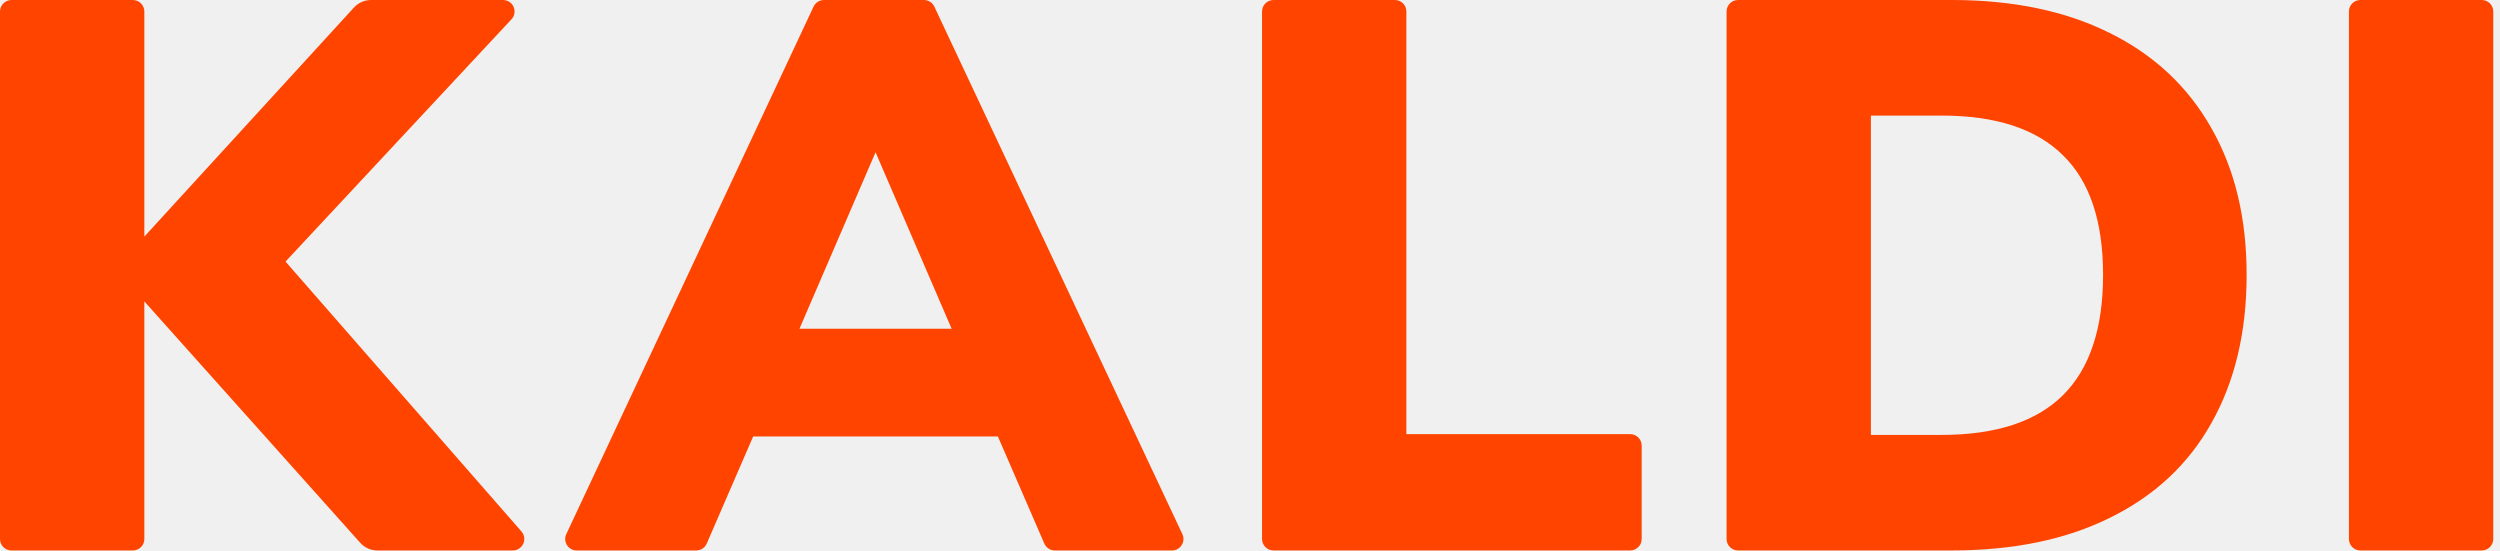
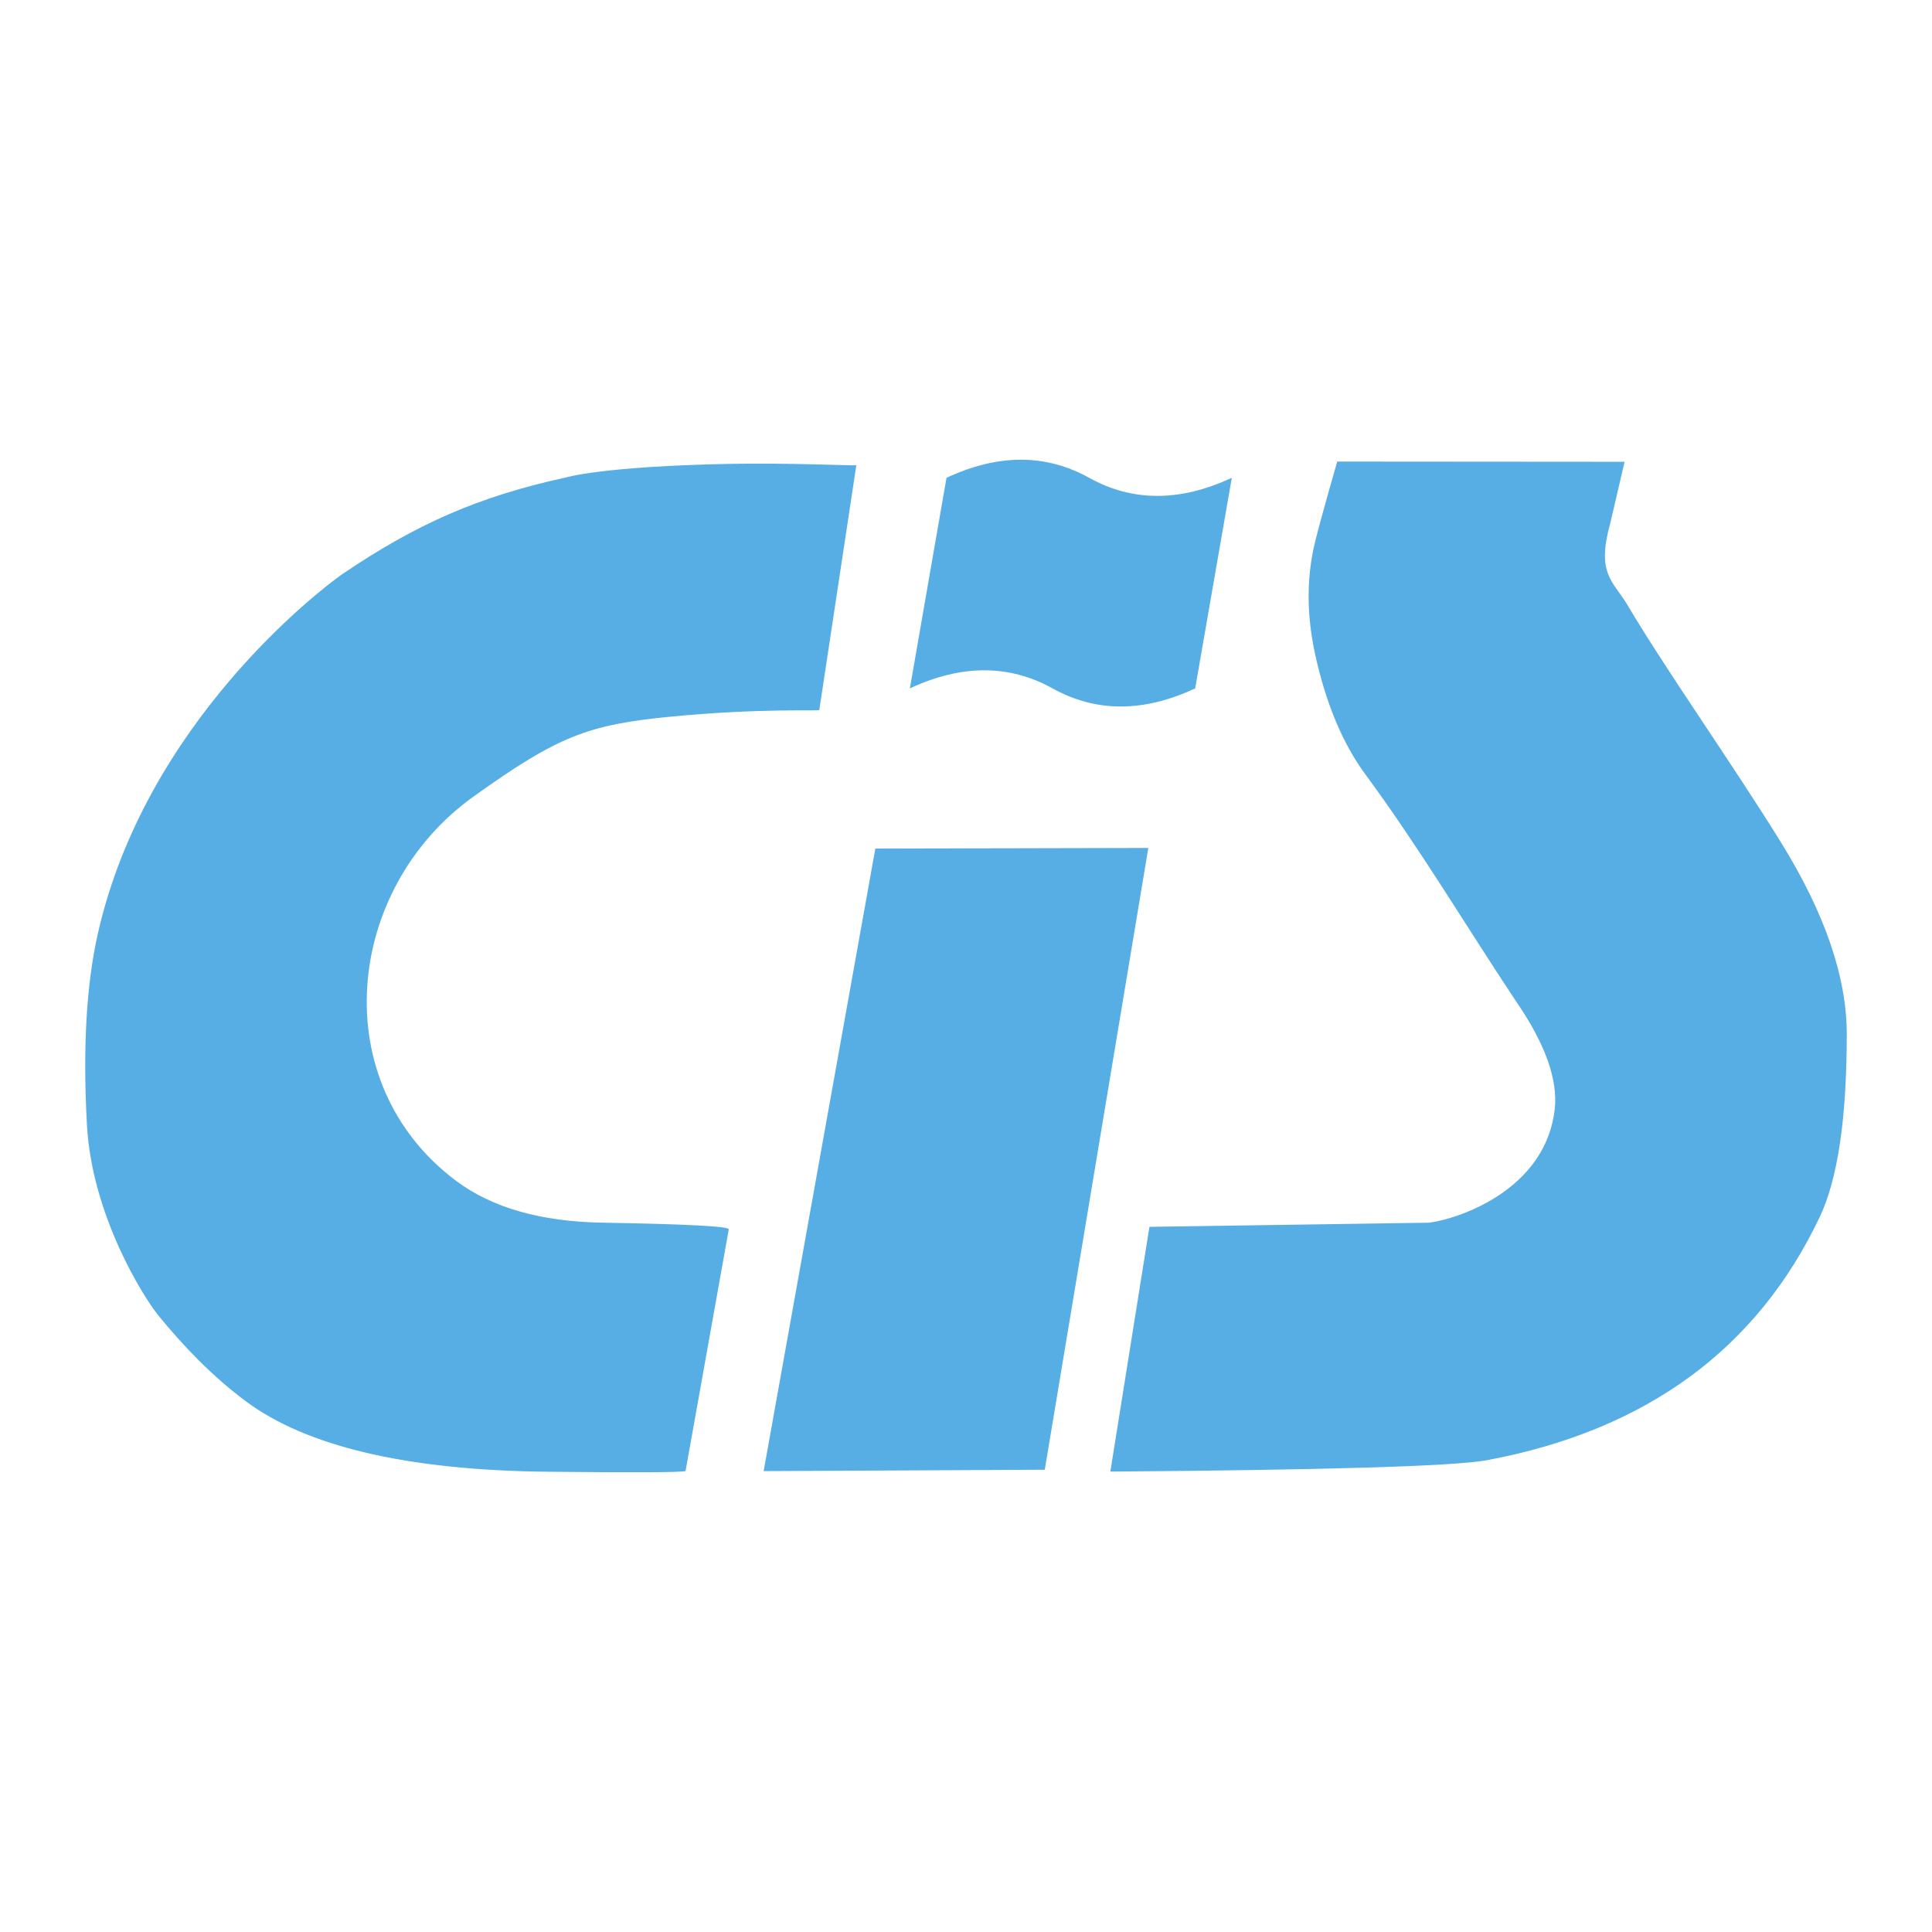
- <svg xmlns="http://www.w3.org/2000/svg" xmlns:xlink="http://www.w3.org/1999/xlink" viewBox="0 0 109 24">
-   <g transform="translate(-1470)">
-     <g style="mix-blend-mode:normal" transform="translate(1470)" fill="#f40">
-       <use xlink:href="#b" style="mix-blend-mode:normal" />
-       <use xlink:href="#c" style="mix-blend-mode:normal" />
-       <use xlink:href="#d" style="mix-blend-mode:normal" />
-       <use xlink:href="#e" style="mix-blend-mode:normal" />
-       <use xlink:href="#f" style="mix-blend-mode:normal" />
-     </g>
+ <svg xmlns="http://www.w3.org/2000/svg" width="2500" height="2500" viewBox="0 0 192.756 192.756">
+   <g fill-rule="evenodd" clip-rule="evenodd">
+     <path fill="#fff" d="M0 0h192.756v192.756H0V0z" />
+     <path d="M68.4 146.76l4.31-24.109c.08-.298-4.125-.519-12.611-.665-6.152-.104-11.016-1.495-14.589-4.17-13.119-9.821-11.116-29.156 1.752-38.358 8.378-5.992 11.388-7.161 19.643-7.956 8.971-.865 14.597-.539 14.836-.662l3.694-24.417c-1.108.023-6.994-.249-12.52-.144-12.86.244-16.438 1.354-16.438 1.354-8.743 1.908-14.9 4.617-22.35 9.665-2.278 1.6-19.6 14.853-24.353 35.798-1.162 5.119-1.526 11.517-1.096 19.193.508 9.021 5.68 17.188 7.111 18.941 2.562 3.143 5.397 6.069 8.645 8.508 6.105 4.583 16.178 6.951 30.21 7.098 8.9.091 13.487.068 13.756-.076zm109.297-62.703c-5.01-8.087-11.525-17.262-15.404-23.828-1.416-2.298-3.018-3.037-1.643-8.002l1.436-6.156-28.67-.021s-1.523 5.258-2.186 7.913c-.887 3.556-.891 7.344-.008 11.362 1.072 4.884 2.742 8.867 5.01 11.945 5.357 7.271 9.984 15.041 14.977 22.561 2.953 4.278 4.252 7.902 3.9 10.875-1.047 8.831-11.277 11.286-12.725 11.286l-27.705.41-3.9 24.418c20.828-.154 34.24-.511 37.598-1.139 15.852-2.976 26.912-11.062 33.178-24.262 1.799-3.786 2.697-9.867 2.697-18.241 0-5.692-2.186-12.065-6.555-19.121zm-73.461 62.579L114.568 84.6l-27.235.062-11.144 62.111 28.047-.137zM90.778 68.681c5.155-2.405 9.906-2.405 14.234 0 4.326 2.406 9.078 2.406 14.232 0l3.654-21.01c-5.166 2.405-9.916 2.405-14.232 0-4.328-2.406-9.078-2.406-14.234 0l-3.654 21.01z" fill="#57aee5" />
  </g>
-   <defs>
-     <path id="b" d="M22.735 23.171c.283.323.053.829-.376.829h-5.907c-.285 0-.556-.121-.745-.333l-9.414-10.526v10.36c0 .276-.224.5-.5.5h-5.293c-.276 0-.5-.224-.5-.5v-23c0-.276.224-.5.5-.5h5.293c.276 0 .5.224.5.5v9.815l9.141-9.99c.19-.207.457-.325.738-.325h5.762c.437 0 .664.521.366.841l-9.851 10.563 10.287 11.767z" />
-     <path id="c" d="M45.991 24c-.199 0-.38-.118-.459-.301l-2.024-4.669h-10.67l-2.024 4.669c-.079.183-.259.301-.459.301h-5.212c-.366 0-.608-.381-.453-.712l10.782-23c.082-.176.259-.288.453-.288h4.358c.194 0 .37.112.453.287l10.815 23c.156.332-.086.713-.452.713h-5.108zm-11.135-9.668h6.635l-3.317-7.694-3.317 7.694z" />
-     <path id="d" d="M55.525 24c-.276 0-.5-.224-.5-.5v-23c0-.276.224-.5.5-.5h5.293c.276 0 .5.224.5.5v18.428h9.759c.276 0 .5.224.5.5v4.072c0 .276-.224.5-.5.5h-15.552z" />
-     <path id="e" d="M75.279.5c0-.276.224-.5.5-.5h9.315c2.667 0 4.959.477 6.874 1.43 1.938.953 3.42 2.338 4.446 4.153 1.026 1.793 1.539 3.926 1.539 6.4 0 2.496-.513 4.652-1.539 6.468-1.003 1.793-2.474 3.166-4.412 4.119-1.915.953-4.218 1.43-6.908 1.43h-9.315c-.276 0-.5-.224-.5-.5v-23zm9.37 18.462c2.371 0 4.138-.579 5.301-1.736 1.163-1.157 1.744-2.905 1.744-5.242 0-2.338-.581-4.074-1.744-5.209-1.163-1.157-2.93-1.736-5.301-1.736h-3.078v13.923h3.078z" />
-     <path id="f" d="M102.913 24c-.276 0-.5-.224-.5-.5v-23c0-.276.224-.5.5-.5h5.293c.276 0 .5.224.5.5v23c0 .276-.224.5-.5.5h-5.293z" />
-   </defs>
</svg>
